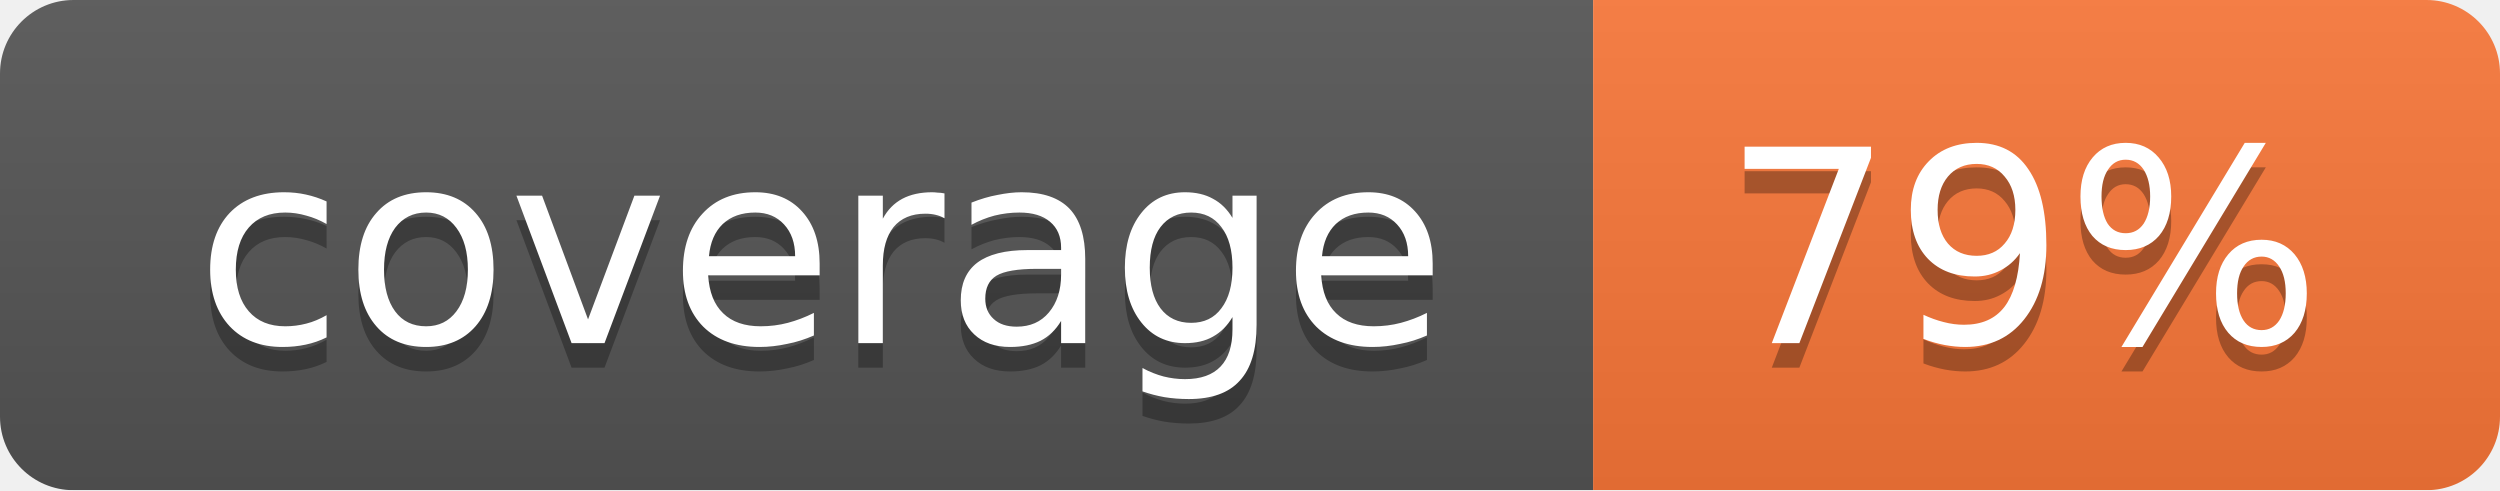
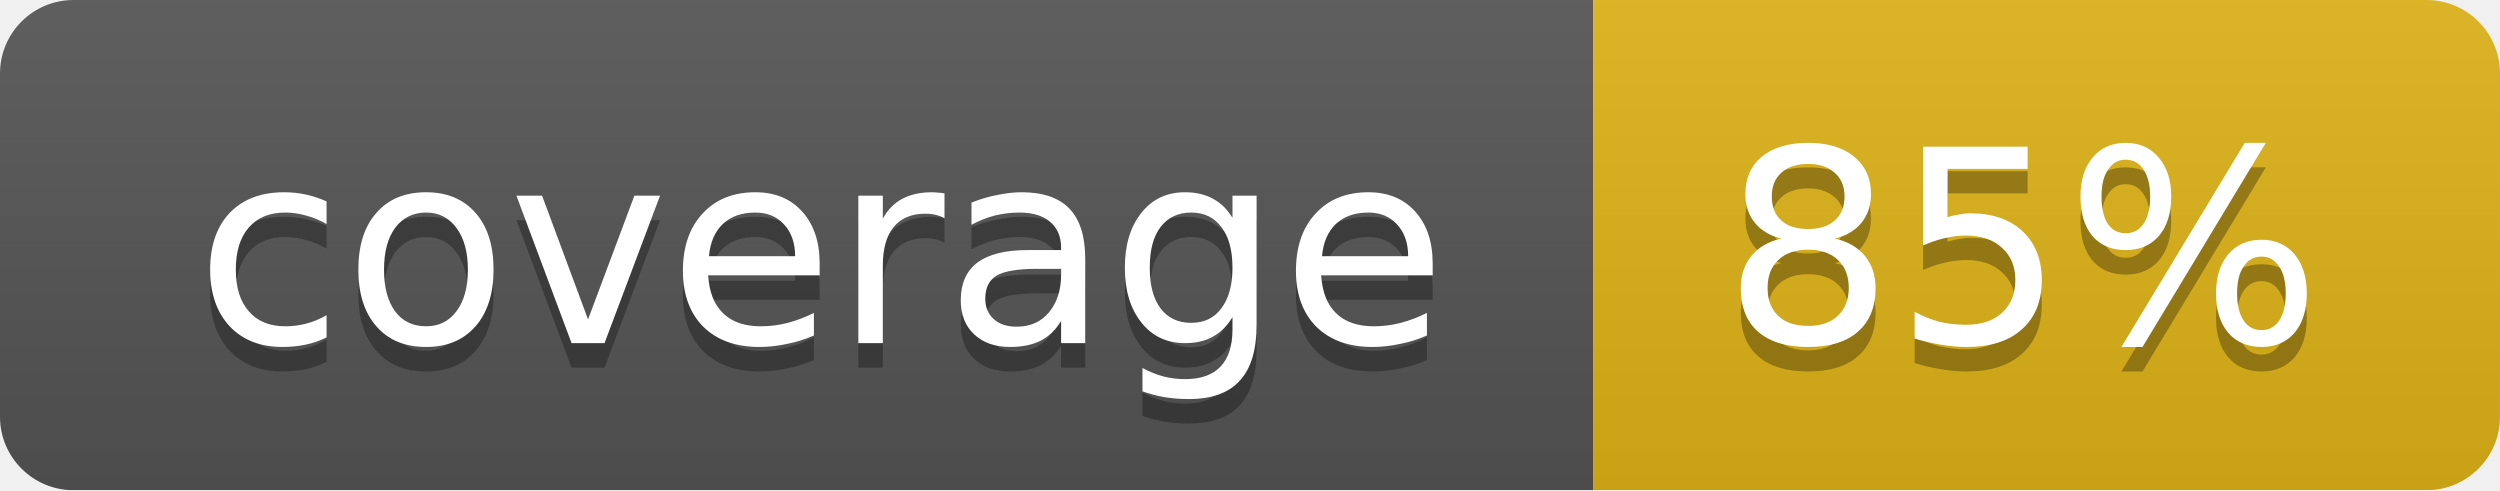
<svg xmlns="http://www.w3.org/2000/svg" width="102" height="20">
  <linearGradient id="smooth" x2="0" y2="100%">
    <stop offset="0" stop-color="#bbb" stop-opacity=".1" />
    <stop offset="1" stop-opacity=".1" />
  </linearGradient>
  <mask id="round">
    <rect width="102" height="20" rx="3" fill="#fff" />
  </mask>
  <g mask="url(#round)">
    <rect width="65" height="20" fill="#555" />
-     <rect x="65" width="37" height="20" fill="#fa7739" />
+     <rect x="65" width="37" height="20" fill="#dfb317" />
    <rect width="102" height="20" fill="url(#smooth)" />
  </g>
  <g fill="#fff" text-anchor="middle" font-family="DejaVu Sans,Verdana,Geneva,sans-serif" font-size="11">
    <text x="33.5" y="15" fill="#010101" fill-opacity=".3">coverage</text>
    <text x="33.5" y="14">coverage</text>
-     <text x="82.5" y="15" fill="#010101" fill-opacity=".3">79%</text>
-     <text x="82.5" y="14">79%</text>
+     <text x="82.5" y="15" fill="#010101" fill-opacity=".3">85%</text>
+     <text x="82.5" y="14">85%</text>
  </g>
</svg>
